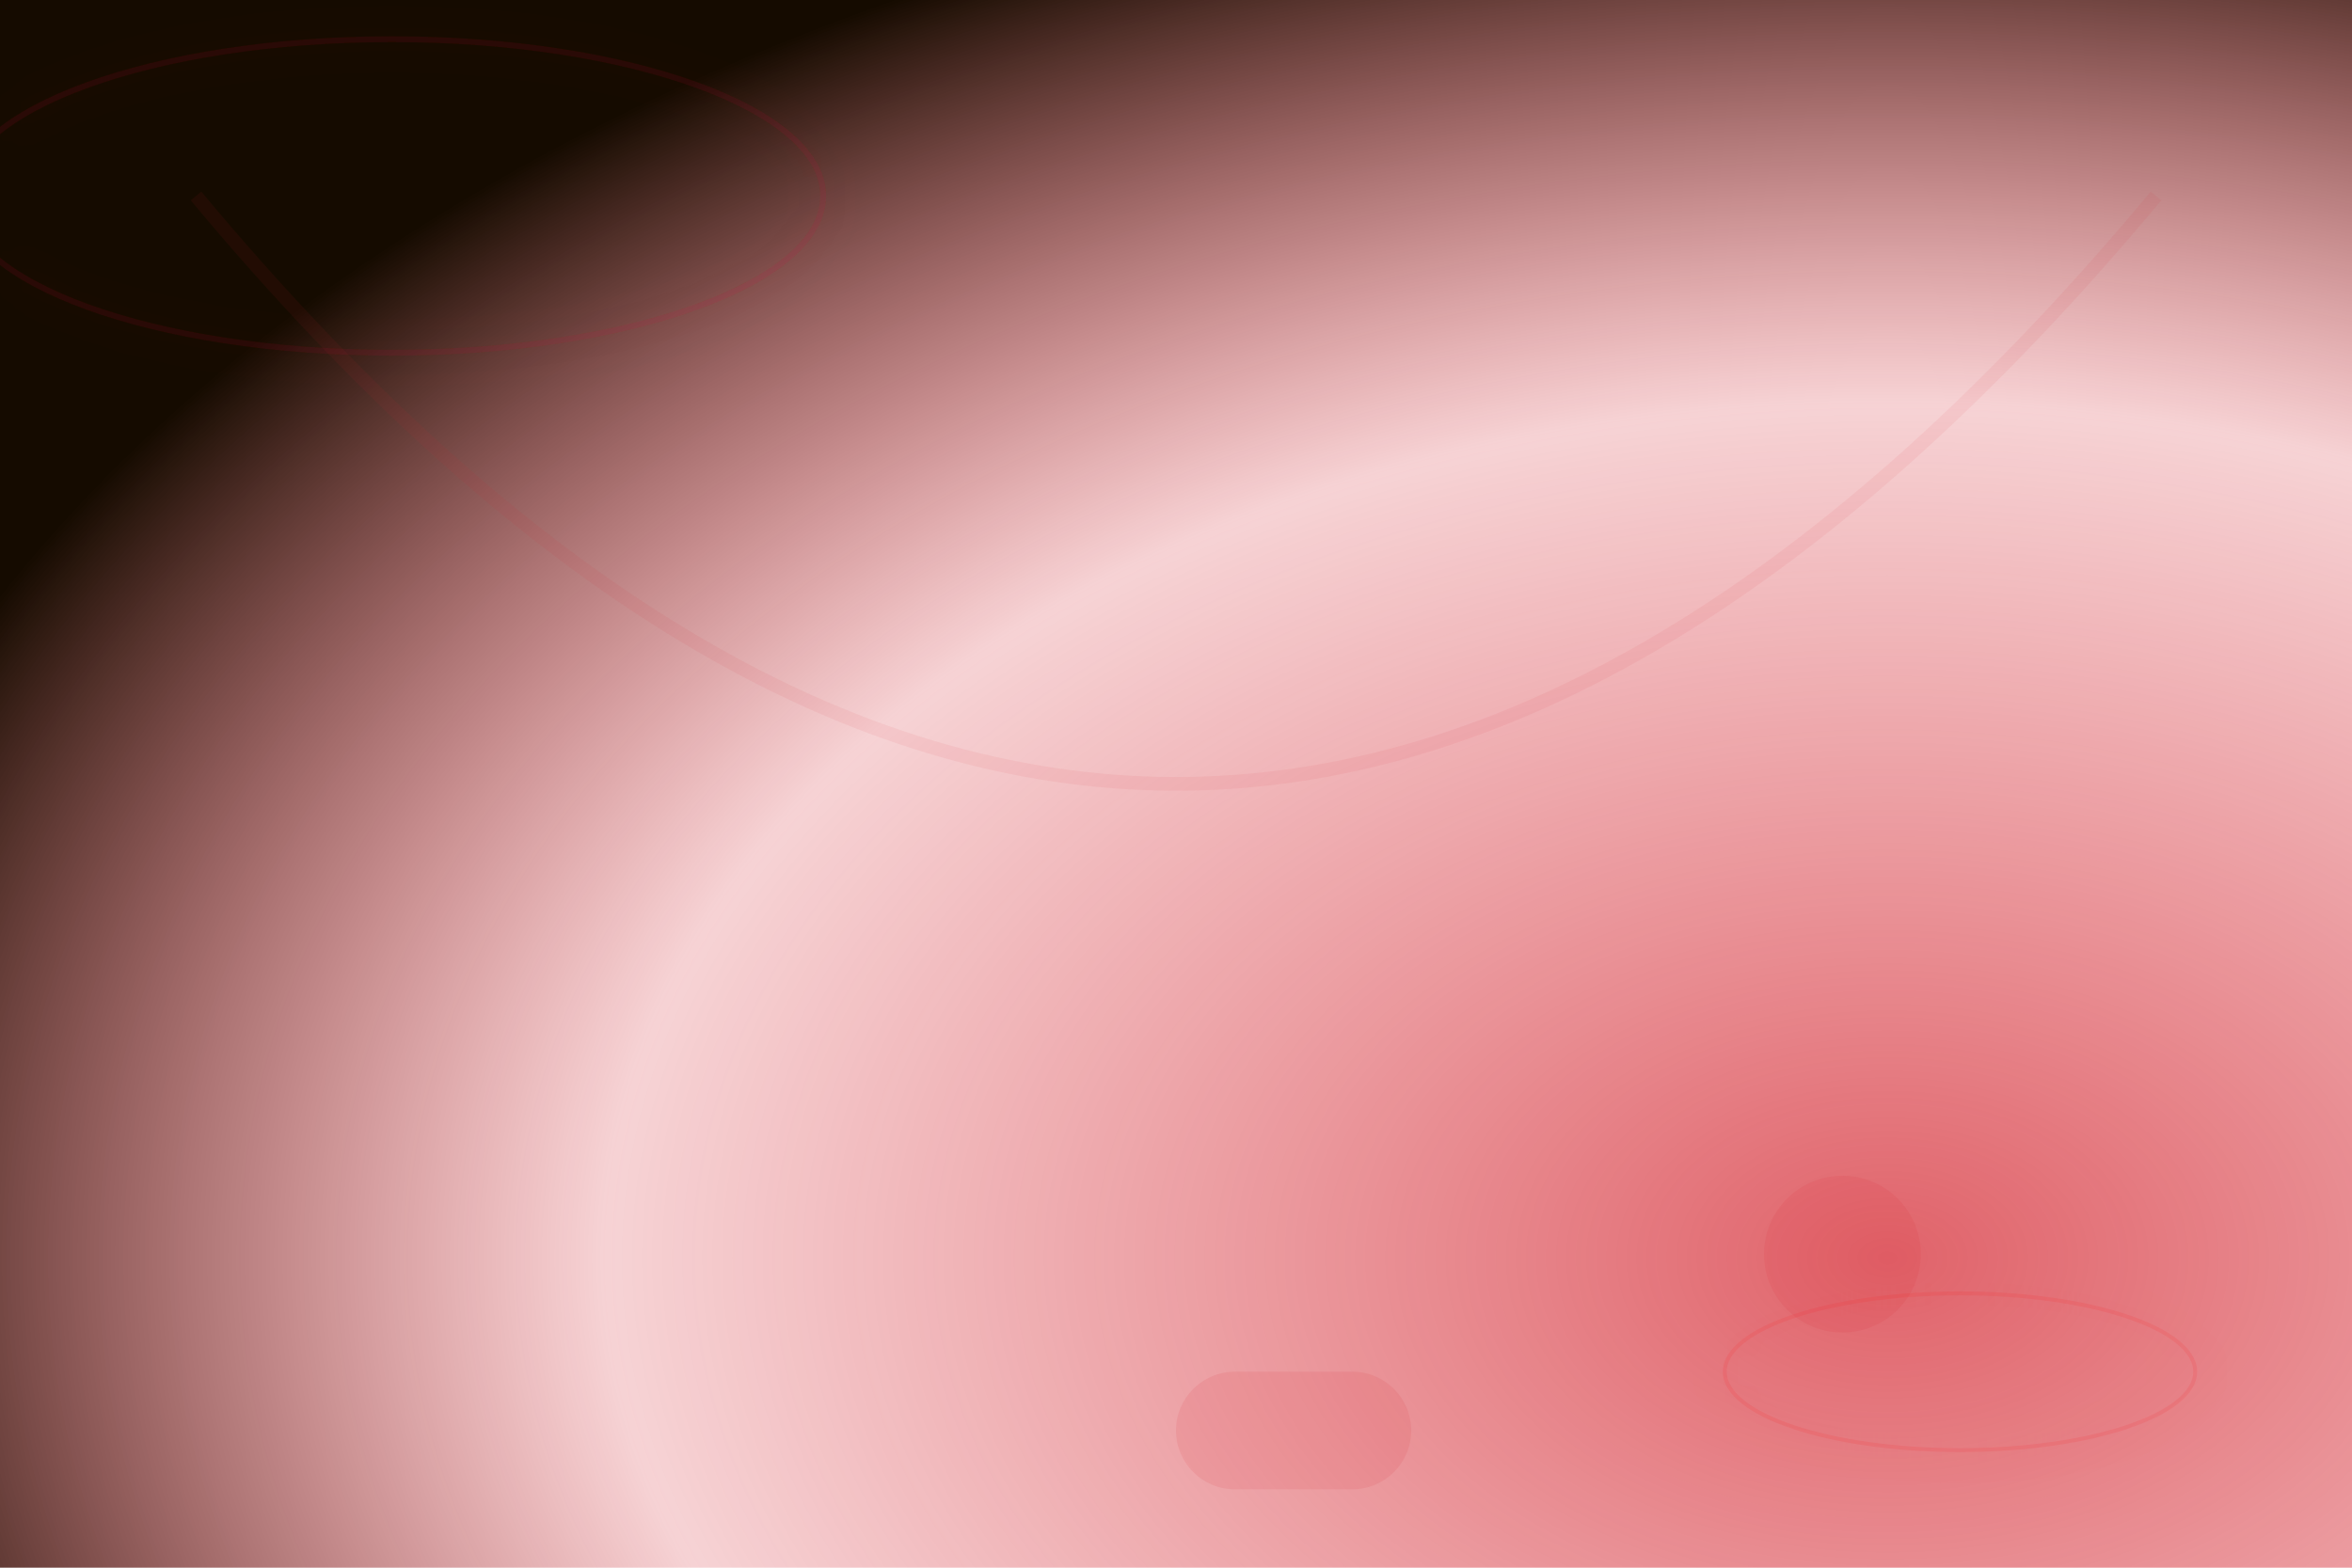
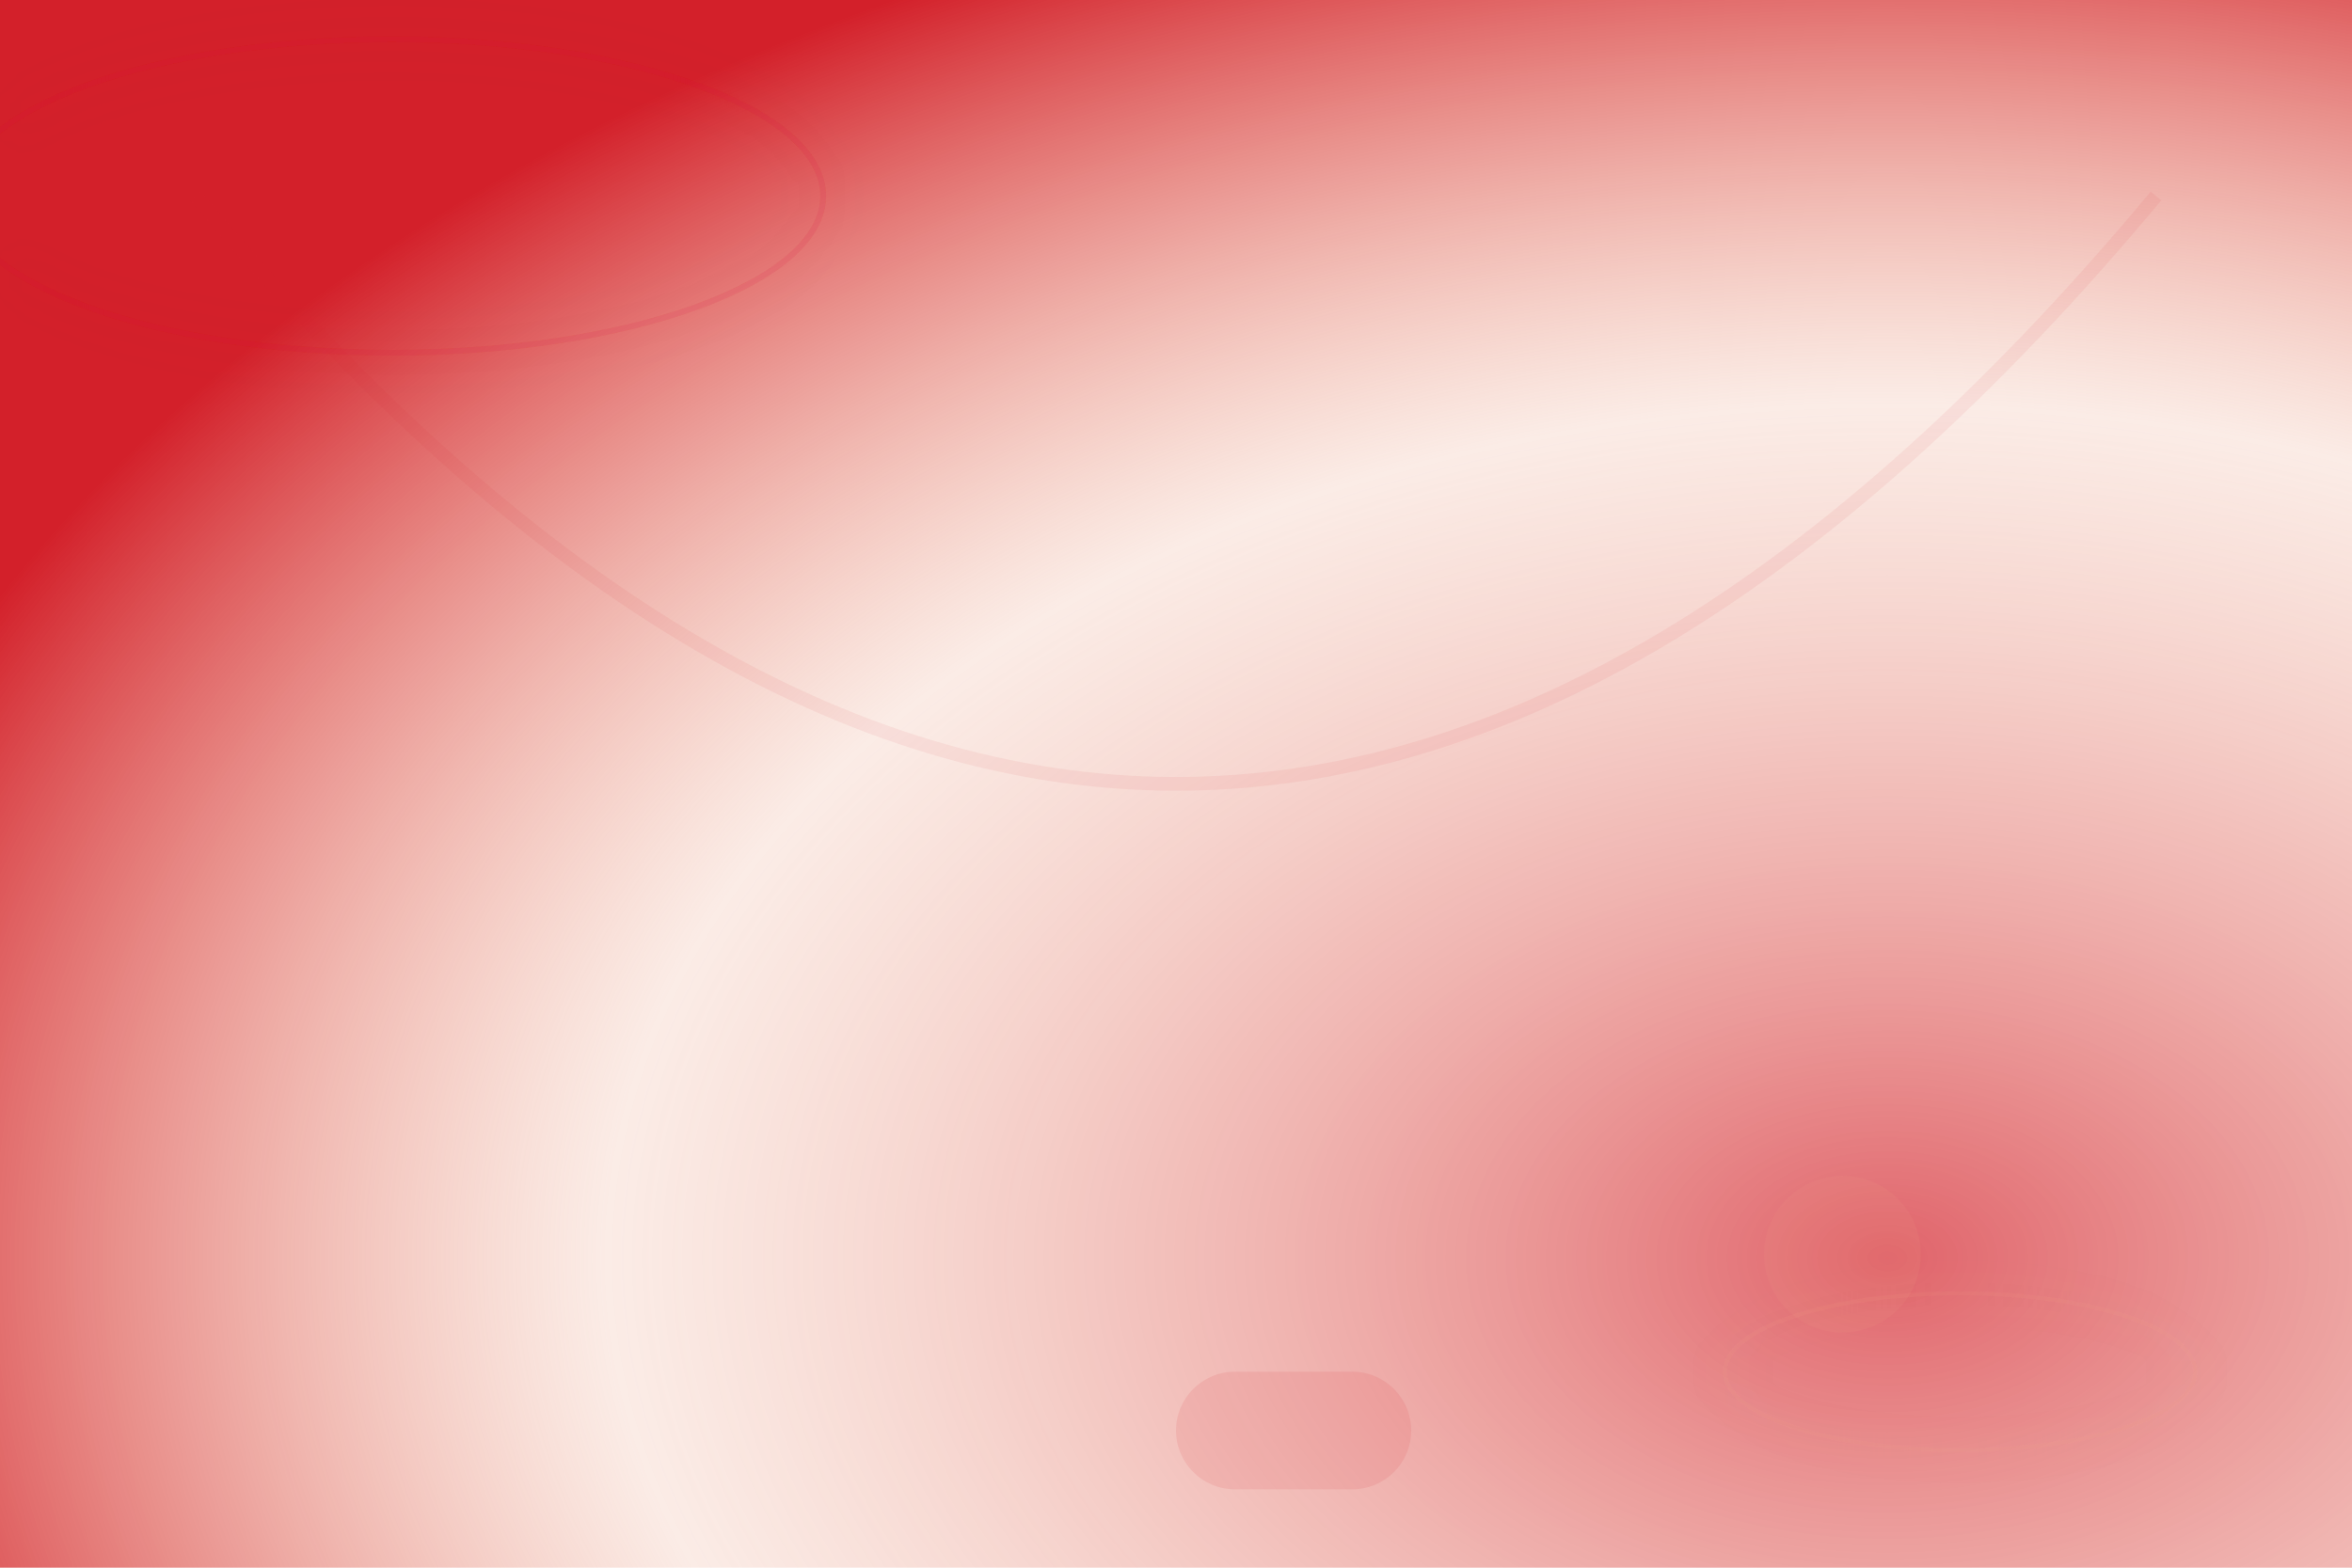
<svg xmlns="http://www.w3.org/2000/svg" width="1200" height="800" viewBox="0 0 1200 800" fill="none">
  <defs>
    <radialGradient id="redBg" cx="80%" cy="80%" r="90%">
-       <stop offset="0%" stop-color="#d3202a" stop-opacity="0.7" />
-       <stop offset="60%" stop-color="#d3202a" stop-opacity="0.2" />
-       <stop offset="100%" stop-color="#150b00" stop-opacity="1" />
+       <stop offset="0%" stop-color="#D3202A" stop-opacity="0.7" />
+       <stop offset="60%" stop-color="#EB9F82" stop-opacity="0.2" />
+       <stop offset="100%" stop-color="#D3202A" stop-opacity="1" />
    </radialGradient>
    <filter id="redGlow" x="-50%" y="-50%" width="200%" height="200%">
      <feGaussianBlur stdDeviation="12" result="coloredBlur" />
      <feMerge>
        <feMergeNode in="coloredBlur" />
        <feMergeNode in="SourceGraphic" />
      </feMerge>
    </filter>
  </defs>
  <rect width="1200" height="800" fill="url(#redBg)" />
  <g filter="url(#redGlow)">
-     <ellipse cx="200" cy="100" rx="220" ry="80" stroke="#d3202a" stroke-width="3" opacity="0.10" fill="none" />
-     <ellipse cx="1000" cy="700" rx="120" ry="40" stroke="#ff2200ff" stroke-width="2" opacity="0.09" fill="none" />
+     <ellipse cx="200" cy="100" rx="220" ry="80" stroke="#D3202A" stroke-width="3" opacity="0.10" fill="none" />
+     <ellipse cx="1000" cy="700" rx="120" ry="40" stroke="#EB9F82" stroke-width="2" opacity="0.09" fill="none" />
  </g>
  <g opacity="0.10">
-     <rect x="600" y="700" width="120" height="60" rx="30" fill="#d3202a" />
-     <rect x="900" y="600" width="80" height="80" rx="40" fill="#d3202a" />
+     <rect x="600" y="700" width="120" height="60" rx="30" fill="#D3202A" />
+     <rect x="900" y="600" width="80" height="80" rx="40" fill="#EB9F82" />
  </g>
-   <path d="M1100,100 Q600,700 100,100" stroke="#d3202a" stroke-width="7" opacity="0.07" fill="none" />
+   <path d="M1100,100 Q600,700 100,100" stroke="#D3202A" stroke-width="7" opacity="0.07" fill="none" />
</svg>
